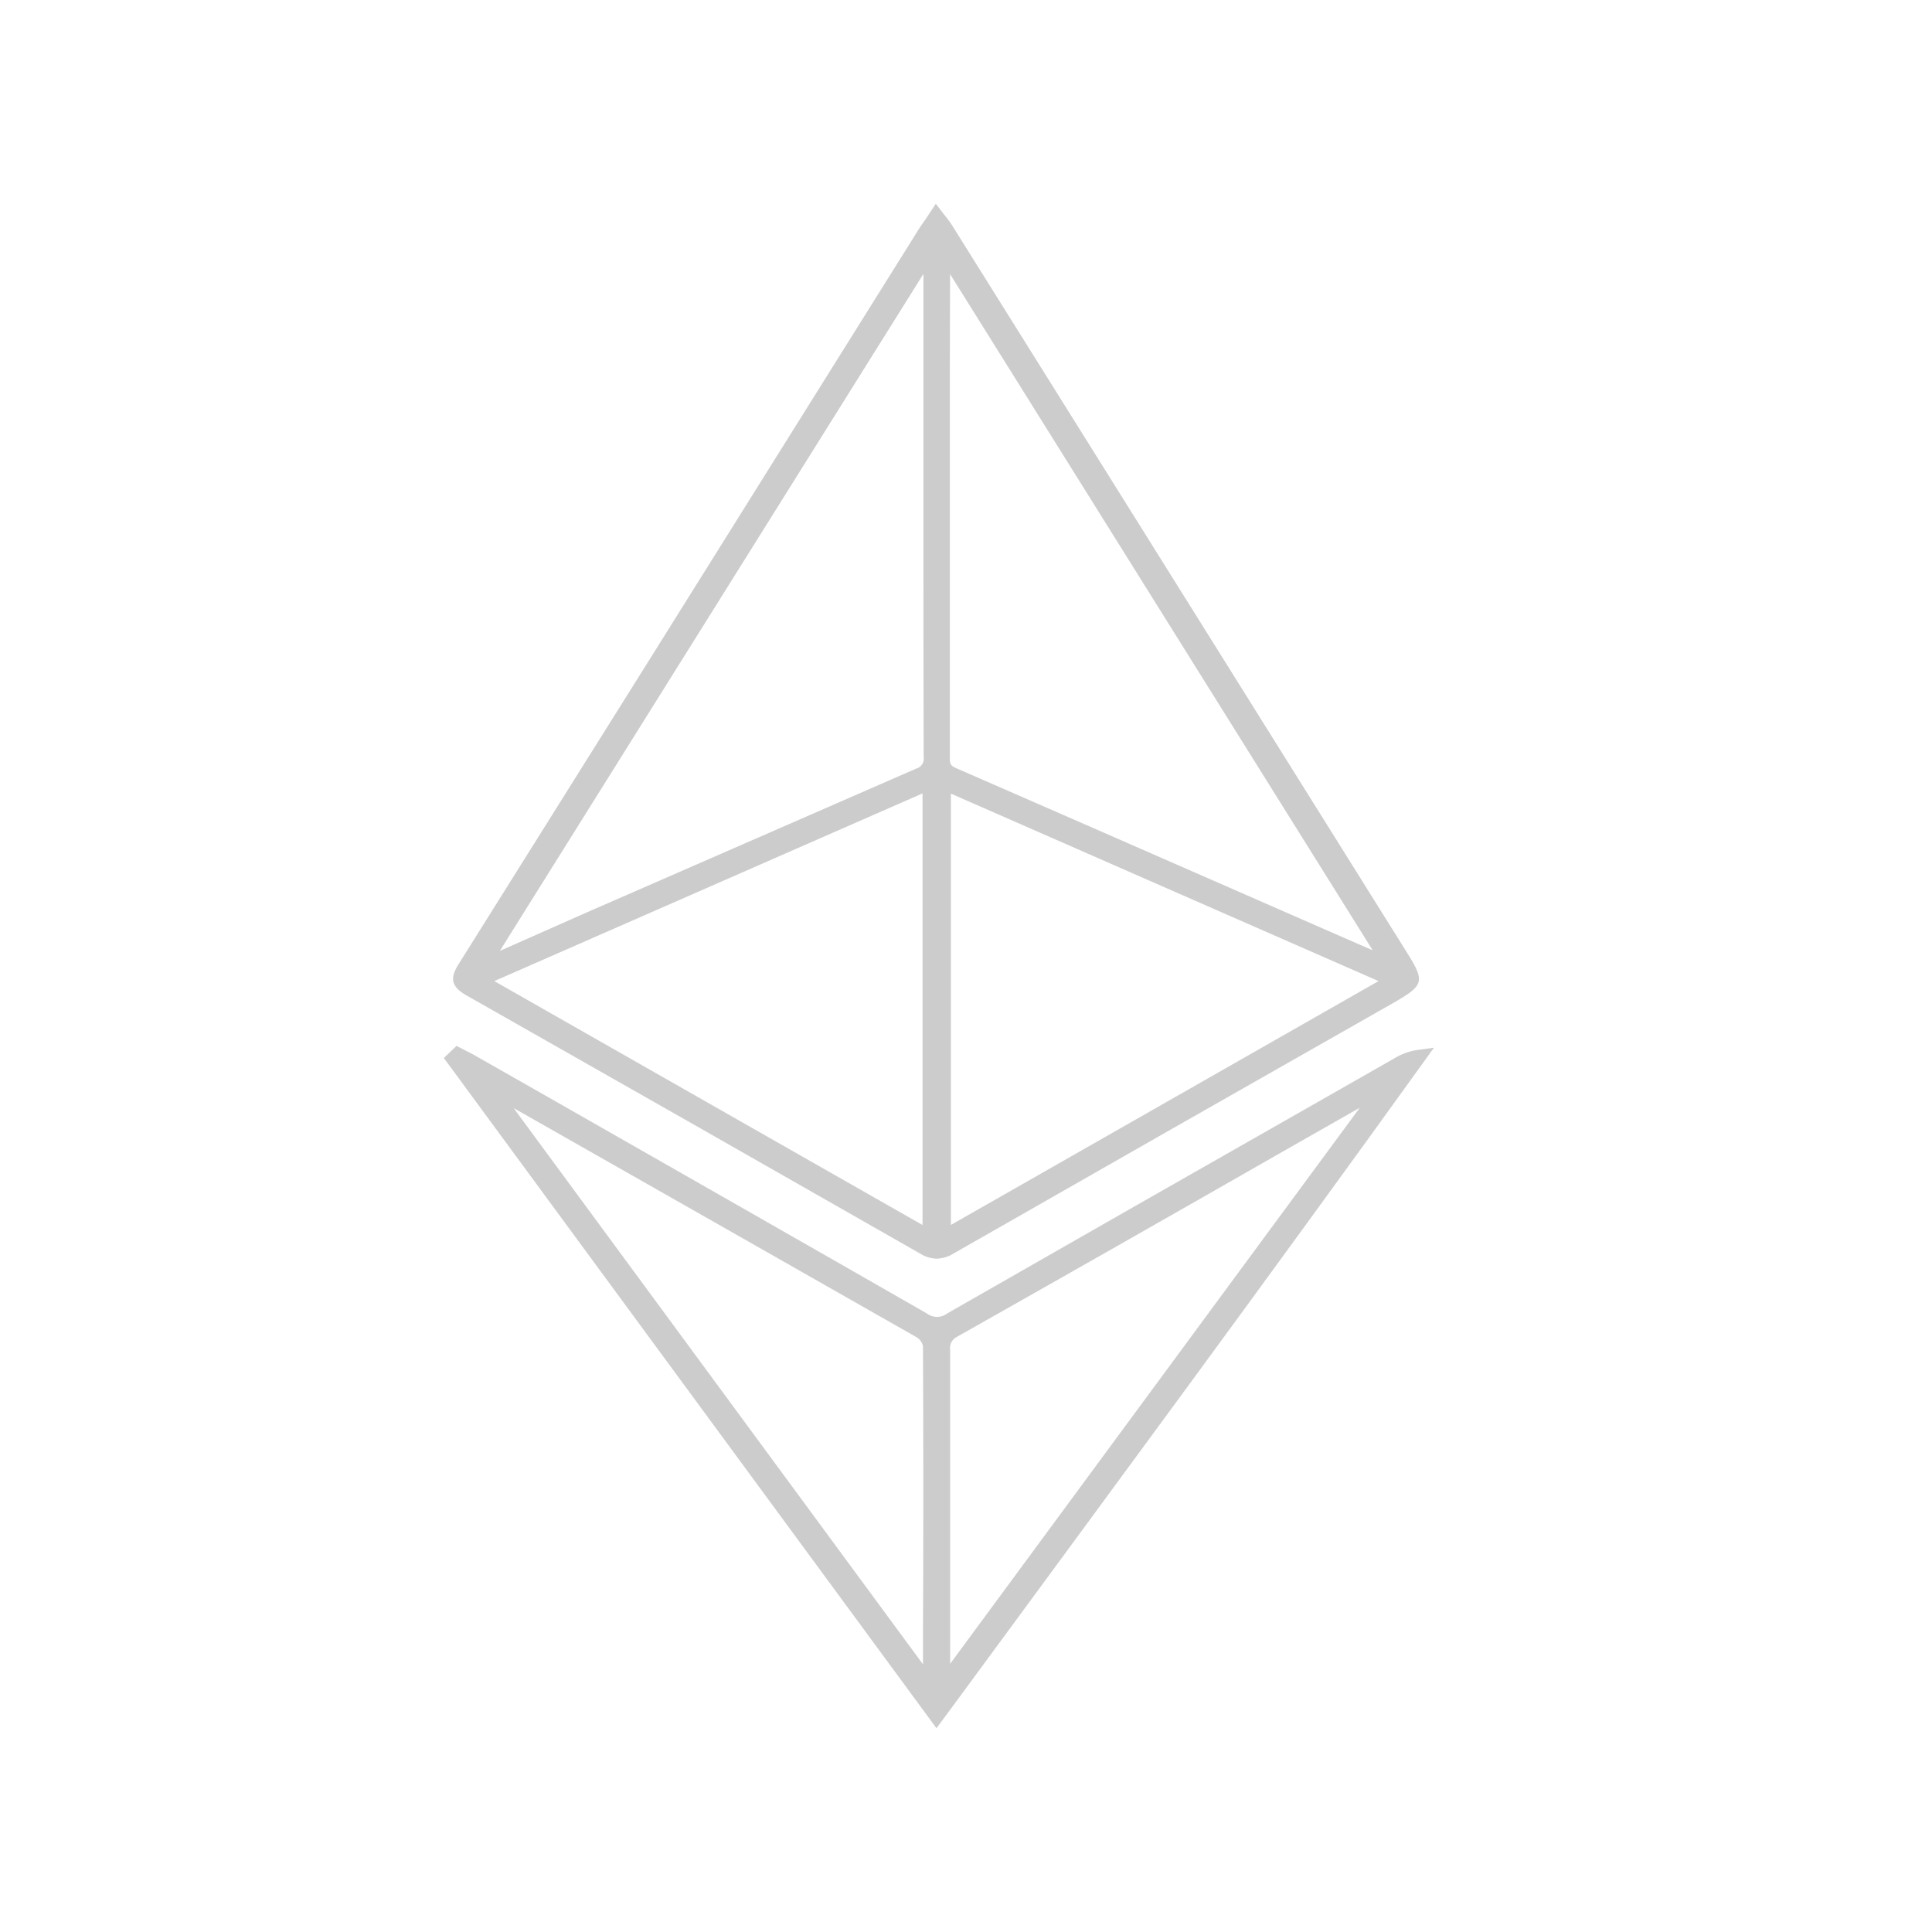
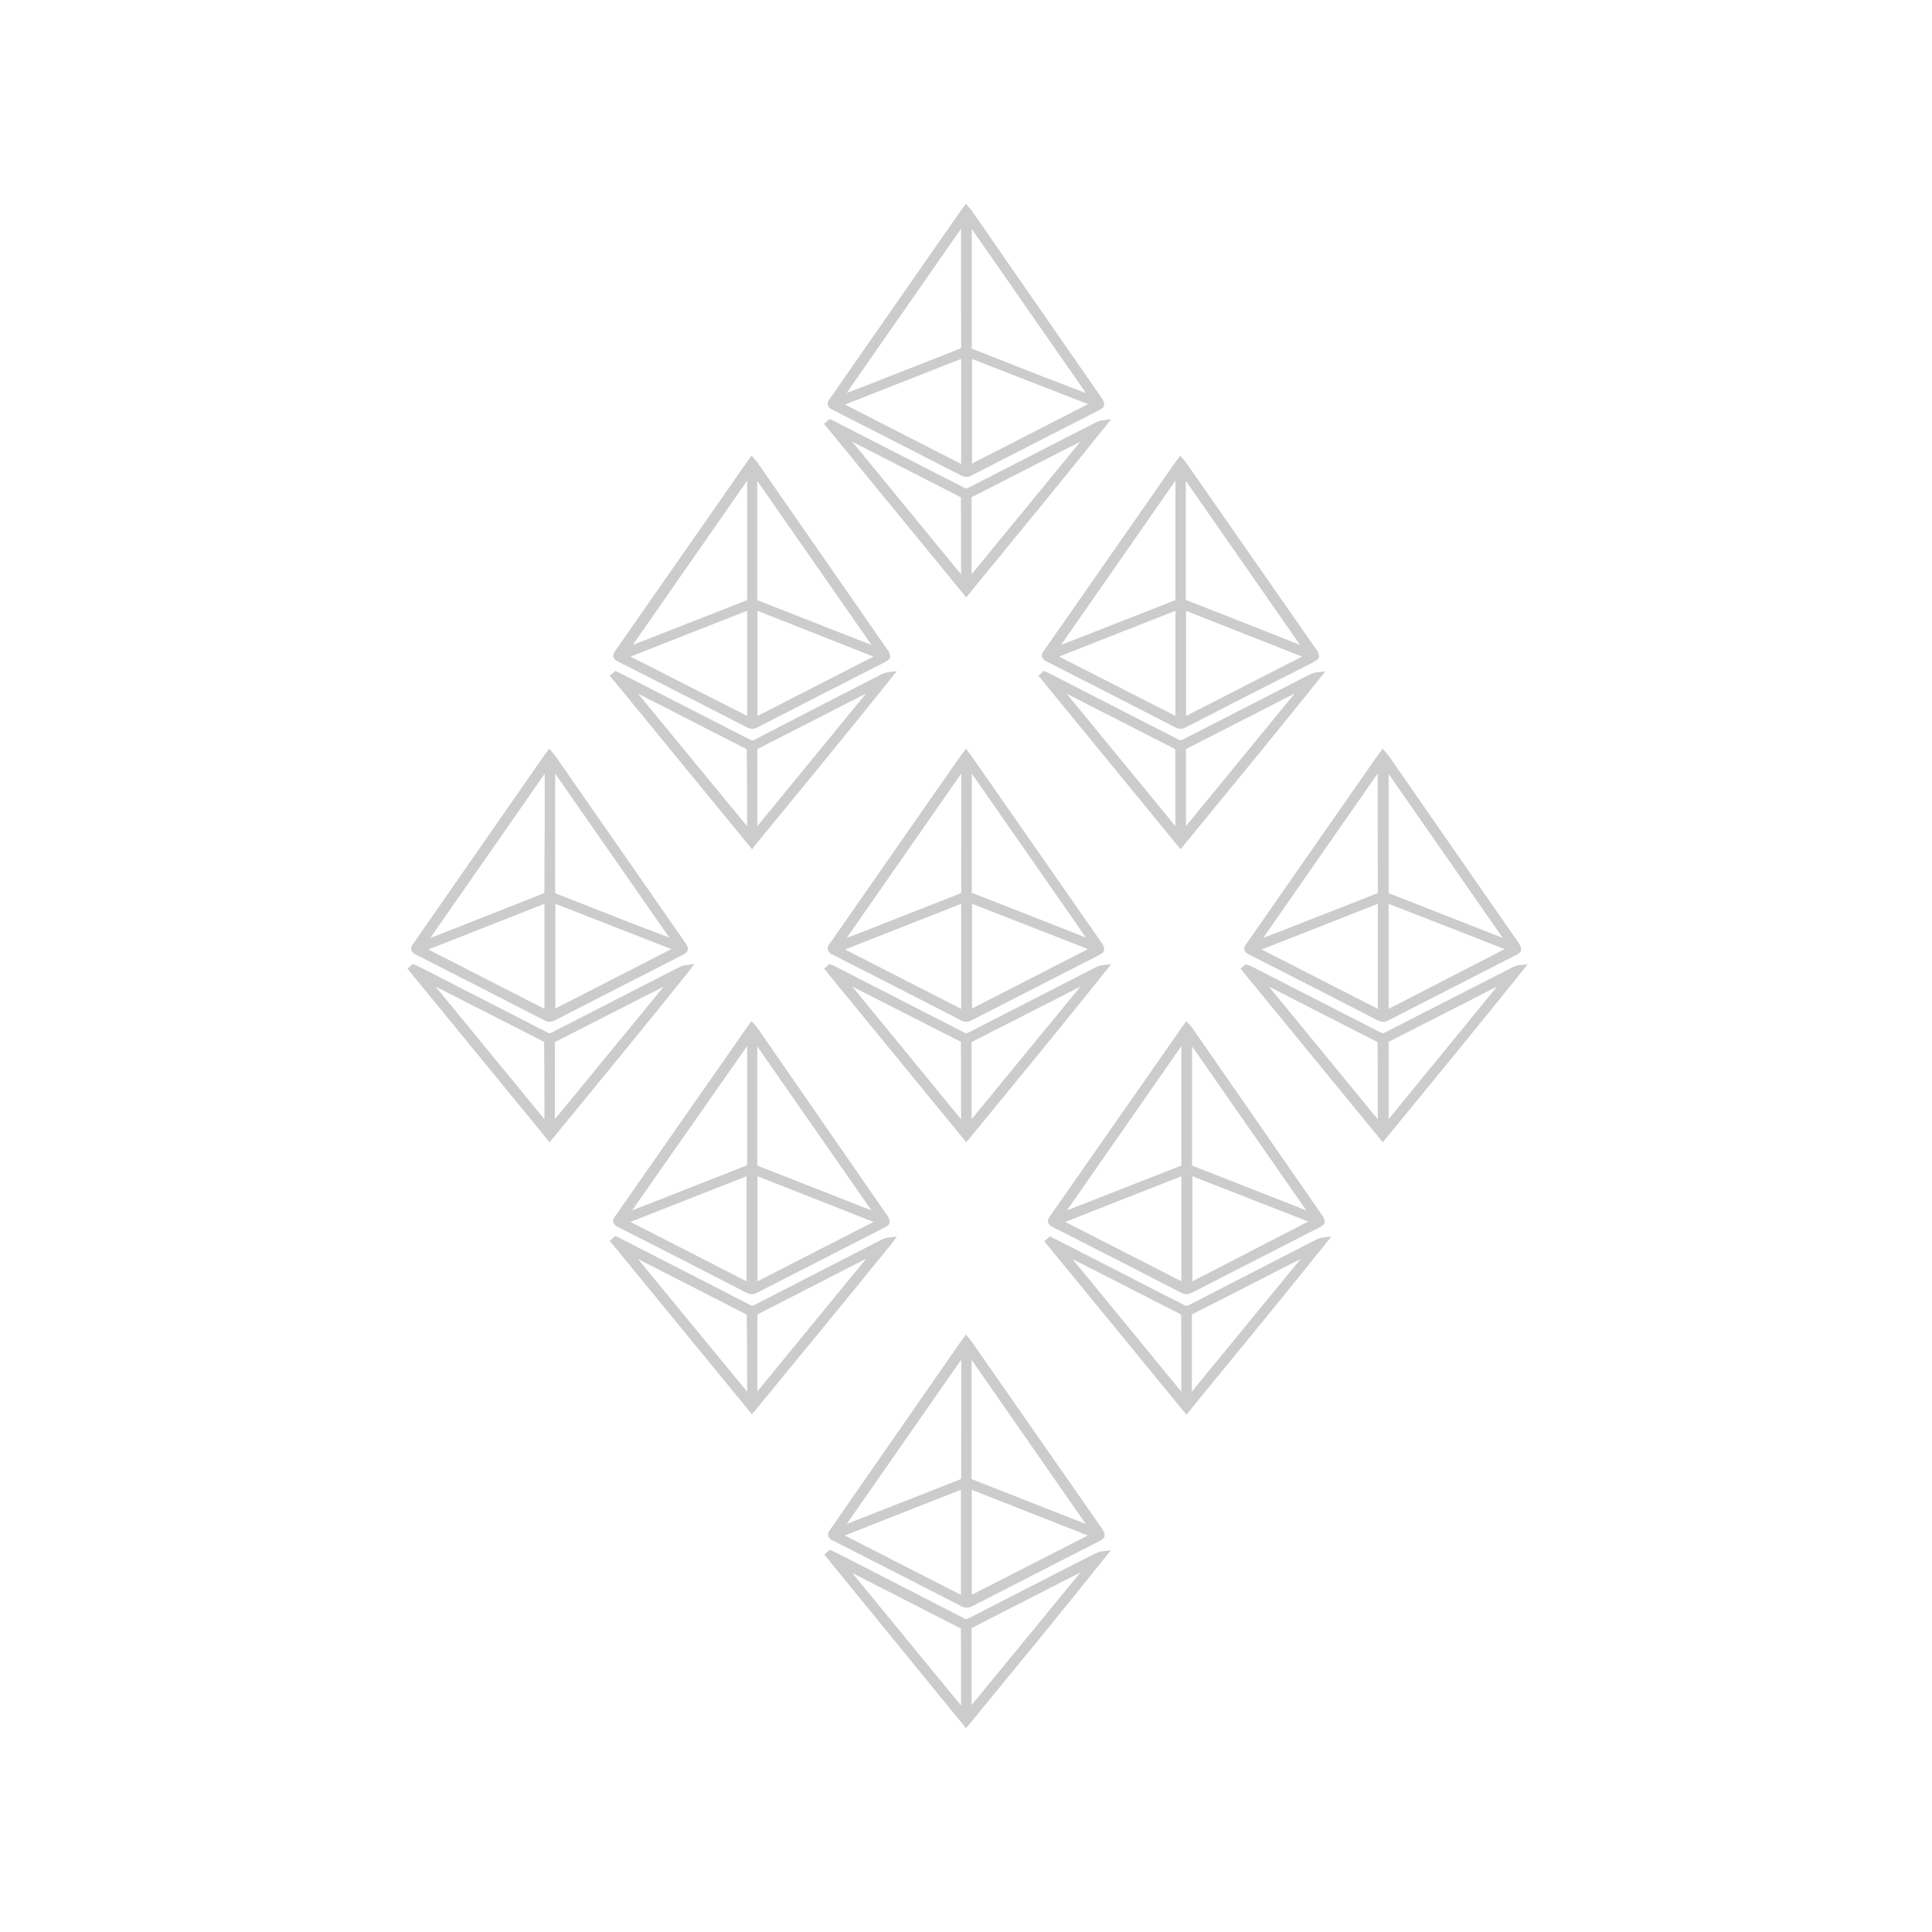
<svg xmlns="http://www.w3.org/2000/svg" id="Camada_1" data-name="Camada 1" viewBox="0 0 256 256">
  <defs>
    <style>.cls-1{fill:#CCCCCC;}</style>
  </defs>
-   <path class="cls-1" d="M61.8,131.89h0C81,142.78,100.72,154,122,166.15a4.16,4.16,0,0,0,2.12.63,4.47,4.47,0,0,0,2.26-.7q29.11-16.64,58.3-33.22c4-2.3,4.16-2.79,1.8-6.56q-30.13-48.19-60.29-96.39a9.65,9.65,0,0,0-.71-1l-.52-.66L124,27l-1.39,2.1-.7,1L110.8,47.86q-25,40-50.1,80C59.56,129.7,59.86,130.79,61.8,131.89Zm60.59-31.62a1.37,1.37,0,0,1-1,1.58q-21.78,9.5-43.53,19L66.23,126l56.13-89.71V68.17Q122.35,84.22,122.39,100.27Zm-.15,4.86v57.19L65.5,130ZM182.66,130,126,162.31V105.16ZM125.89,36.32l56,89.6-1.66-.72-9.14-4-10.46-4.58q-16.93-7.42-33.88-14.81c-.7-.3-.9-.5-.89-1.27q0-25.59,0-51.18Z" />
-   <path class="cls-1" d="M187.7,139.14a8.23,8.23,0,0,0-3,1.13l-10,5.7c-16.13,9.18-32.8,18.68-49.18,28.06a2.21,2.21,0,0,1-2.72,0c-16.66-9.55-33.62-19.21-50-28.56l-9.95-5.66c-.36-.21-.73-.39-1.1-.58l-1.26-.64-1.68,1.6L124.09,229l2.37-3.21C147,197.84,168.3,169,188.8,140.5l1.2-1.67Zm-65.4,39.25c.06,12.77.06,25.76,0,38.33v3.81L68.07,146.84l.7.39c17.3,9.83,35.19,20,52.75,30A1.83,1.83,0,0,1,122.3,178.39Zm4.55-1.28q21.24-12,42.44-24.13l10.89-6.2L125.9,220.46V209.7q0-15.4,0-30.8A1.66,1.66,0,0,1,126.85,177.11Z" />
+   <path class="cls-1" d="M110.28,126.47q8.55,4.35,17.08,8.74a1.44,1.44,0,0,0,.68.18,1.51,1.51,0,0,0,.71-.2q8.26-4.24,16.55-8.47c.61-.31.95-.49,1-.85a.88.88,0,0,0,0-.16h0c0-.29-.19-.57-.48-1l-17.12-24.57-.21-.27L128,99.2l-.52.7-.22.29L123.9,105q-7,10.06-14,20.11a.91.91,0,0,0-.21.77A1,1,0,0,0,110.28,126.47Zm17.08-8.26c0,.09,0,.11,0,.11s0,0-.13.07l-12.41,4.88-2.62,1,15.17-21.77v7.37Q127.35,114,127.36,118.21Zm0,1.55v13.92l-15.39-7.87Zm16.81,6-15.37,7.87V119.76Zm-15.4-7.53q0-6.45,0-12.88v-2.85l15.13,21.74-5.43-2.14-9.6-3.76C128.75,118.35,128.73,118.33,128.73,118.28Z" />
+   <path class="cls-1" d="M147.24,127.75l-1.17.14a2.49,2.49,0,0,0-.91.31l-2.54,1.29-14.27,7.31a.53.53,0,0,1-.62,0l-14.63-7.5-2.4-1.23-.31-.14-.46-.21-.74.63,18.84,23,.84-1c5.83-7.1,11.86-14.45,17.67-21.71ZM128.89,138q5.9-3,11.78-6l2.49-1.27-14.42,17.57v-2.07c0-2.65,0-5.31,0-8C128.74,138.09,128.75,138.08,128.89,138Zm-1.54,10.09v.22l-14.42-17.58.24.12L127.23,138l.1.08h0C127.35,141.45,127.35,144.77,127.35,148.09Z" />
+   <path class="cls-1" d="M81.88,87.65Q90.45,92,99,96.39a1.5,1.5,0,0,0,.68.18,1.56,1.56,0,0,0,.71-.2q7.91-4.07,15.82-8.1l.73-.37c.61-.32.95-.49,1-.85a.5.5,0,0,0,0-.16h0a1.9,1.9,0,0,0-.49-1L100.38,61.31a2.38,2.38,0,0,0-.22-.27l-.57-.67-.53.73-.2.27-3.55,5.1q-6.9,9.91-13.82,19.82a.9.9,0,0,0-.21.76A1.07,1.07,0,0,0,81.88,87.65ZM99,79.38a.45.45,0,0,1,0,.12.42.42,0,0,1-.14.07l-12.74,5-2.28.89L99,63.69v7.38Q99,75.23,99,79.38Zm0,1.55V94.86L83.54,87ZM115.74,87l-15.37,7.87V80.94Zm-15.4-7.54q0-6.44,0-12.88V63.72l15.14,21.74-5.27-2.06-9.76-3.84C100.36,79.53,100.34,79.51,100.34,79.45Z" />
+   <path class="cls-1" d="M100.28,111.73c5.9-7.18,12-14.61,17.87-21.94l.69-.86-1.16.14a2.76,2.76,0,0,0-.92.3L114,90.78Q107,94.37,100,98a.54.54,0,0,1-.63,0Q92,94.23,84.71,90.49L82.3,89.26,82,89.11l-.45-.21-.75.63,18.85,23Zm.22-12.55,11.84-6.05,2.42-1.24-14.41,17.58v-1.93c0-2.7,0-5.41,0-8.11C100.34,99.27,100.35,99.25,100.5,99.18ZM99,109.27v.21L84.54,91.91l14.3,7.31s.08.08.1.08h0C99,102.62,99,106,99,109.27Z" />
+   <path class="cls-1" d="M100.38,136.23c-.06-.09-.13-.16-.22-.27l-.57-.66-.54.72c-.07.11-.13.19-.19.27l-3.39,4.87q-7,10-14,20.05a.91.91,0,0,0-.21.77,1.09,1.09,0,0,0,.6.59q8.57,4.35,17.08,8.74a1.5,1.5,0,0,0,.68.18,1.56,1.56,0,0,0,.71-.2l15.87-8.12.68-.35c.61-.31.95-.49,1-.85a.5.5,0,0,0,0-.16h0a2,2,0,0,0-.49-1Zm15.36,25.68-15.37,7.87V155.86Zm-15.4-7.53q0-6.45,0-12.88v-2.85l15.14,21.74-5.44-2.14-9.59-3.76C100.36,154.45,100.34,154.43,100.34,154.38Zm-1.42,1.48v13.92l-15.38-7.87Zm0-1.56a.45.45,0,0,1,0,.12.42.42,0,0,1-.14.07l-11.89,4.67-3.13,1.22L99,138.61V146Q99,150.14,99,154.3Z" />
+   <path class="cls-1" d="M118.84,163.85l-1.16.14a2.76,2.76,0,0,0-.92.3l-2.94,1.51L100,172.9a.54.54,0,0,1-.63,0q-7.44-3.84-14.91-7.65l-2.12-1.08L82,164l-.46-.22-.75.63,18.85,23,.55-.67c5.93-7.22,12.06-14.68,18-22ZM100.5,174.1,112.4,168l2.36-1.2-14.41,17.57v-1.93c0-2.7,0-5.41,0-8.11C100.34,174.19,100.35,174.17,100.5,174.1ZM99,184.19v.22L84.54,166.83l14.3,7.31s.08.08.1.08h0C99,177.54,99,180.87,99,184.19Z" />
+   <path class="cls-1" d="M139.46,162.57q8.56,4.35,17.08,8.74a1.47,1.47,0,0,0,.68.18,1.59,1.59,0,0,0,.71-.2q8.26-4.24,16.55-8.47c.61-.31,1-.49,1.05-.85a1.1,1.1,0,0,0,0-.16h0a2,2,0,0,0-.49-1L158,136.23c-.06-.09-.13-.16-.22-.27l-.57-.66-.54.72-.19.27-3.39,4.87q-7,10-14,20.05a.93.93,0,0,0-.21.77A1.06,1.06,0,0,0,139.46,162.57Zm17.08-8.27a.45.45,0,0,1,0,.12.42.42,0,0,1-.14.07l-11.9,4.67-3.12,1.22,15.16-21.77v7.52Q156.53,150.23,156.54,154.3Zm0,1.56v13.92l-15.38-7.87Zm16.81,6L158,169.78V155.86Zm-15.39-7.53V138.65l15.14,21.74-5.44-2.14-9.6-3.76C157.94,154.45,157.91,154.43,157.92,154.38Z" />
+   <path class="cls-1" d="M174.34,164.29l-3.2,1.64-13.6,7a.54.54,0,0,1-.63,0q-7.46-3.84-14.92-7.65l-2.11-1.08-.31-.14-.46-.22-.74.63,18.85,23,.78-1c5.85-7.12,11.9-14.49,17.73-21.77l.69-.86-1.16.14A2.76,2.76,0,0,0,174.34,164.29Zm-16.27,9.81c3.85-1.95,7.68-3.91,11.52-5.88l2.75-1.4-14.41,17.57v-2.51q0-3.76,0-7.53C157.92,174.19,157.93,174.17,158.07,174.1Zm-1.54,10.09v.22l-14.42-17.58,14.31,7.31.09.08h0C156.53,177.54,156.53,180.87,156.53,184.19Z" />
+   <path class="cls-1" d="M138.07,87.05a1,1,0,0,0,.6.6q8.57,4.35,17.08,8.74a1.47,1.47,0,0,0,.68.18,1.56,1.56,0,0,0,.71-.2Q165,92.31,173,88.27l.73-.37c.61-.32.95-.49,1.05-.85a.5.5,0,0,0,0-.16h0a1.9,1.9,0,0,0-.49-1L157.17,61.31c-.06-.09-.13-.16-.22-.27l-.57-.67-.52.71a3.39,3.39,0,0,0-.21.29l-2.56,3.68L138.28,86.29A.92.92,0,0,0,138.07,87.05Zm17.68-7.67a.45.45,0,0,1,0,.12.42.42,0,0,1-.14.07l-12.26,4.81-2.76,1.08,15.16-21.77v7Q155.74,75,155.75,79.38Zm0,1.55V94.86L140.33,87ZM172.52,87l-15.36,7.87V80.94Zm-15.39-7.54c0-4.29,0-8.58,0-12.88V63.72l15.14,21.74L167,83.37l-9.7-3.81C157.15,79.53,157.13,79.51,157.13,79.45Z" />
+   <path class="cls-1" d="M173.55,89.37l-2.74,1.41q-7,3.59-14.06,7.2a.54.54,0,0,1-.63,0q-7.08-3.64-14.18-7.27l-2.85-1.46-.32-.15-.44-.21-.74.64,18.84,23,.75-.92c5.86-7.13,11.92-14.51,17.76-21.8l.69-.86-1.16.14A2.76,2.76,0,0,0,173.55,89.37Zm-16.26,9.81,11.84-6.05,2.42-1.24-14.41,17.58V107.4c0-2.66,0-5.31,0-8C157.13,99.27,157.14,99.25,157.29,99.18ZM155.74,109v.46L141.33,91.91l14.3,7.31s.08.08.1.08h0Q155.75,104.16,155.74,109Z" />
+   <path class="cls-1" d="M110.28,54.28q8.55,4.35,17.08,8.73a1.44,1.44,0,0,0,.68.18,1.51,1.51,0,0,0,.71-.2l15.79-8.08.76-.39c.61-.31.95-.48,1-.85a.88.88,0,0,0,0-.16h0c0-.29-.19-.57-.48-1L128.77,27.93a2,2,0,0,0-.21-.26L128,27l-.52.7-.22.29L123.9,32.8q-7,10.06-14,20.11a.92.92,0,0,0-.21.77A1,1,0,0,0,110.28,54.28ZM127.36,46a.24.24,0,0,1,0,.12l-.13.07L114.8,51.07l-2.62,1,15.17-21.77v7.37C127.35,40.46,127.35,43.24,127.36,46Zm0,1.55V61.48l-15.39-7.87Zm16.81,6-15.37,7.87V47.57Zm-15.4-7.53q0-6.44,0-12.88V30.35l15.13,21.74L138.45,50l-9.6-3.77C128.75,46.15,128.73,46.13,128.73,46.08Z" />
+   <path class="cls-1" d="M128.83,78.17c5.84-7.12,11.89-14.48,17.71-21.76l.69-.86-1.16.14a2.69,2.69,0,0,0-.91.31l-2.75,1.4q-7,3.6-14.06,7.21a.54.54,0,0,1-.62,0l-14.2-7.27-2.83-1.45-.31-.15-.46-.21-.74.63,18.84,23Zm.06-12.36,12.18-6.22,2.09-1.07L128.74,76.09V74c0-2.66,0-5.32,0-8C128.74,65.9,128.75,65.88,128.89,65.81ZM127.35,75.9v.21L112.93,58.53q7.16,3.66,14.3,7.32s.09.08.1.08h0C127.35,69.25,127.35,72.57,127.35,75.9Z" />
+   <path class="cls-1" d="M164.89,125.88a1,1,0,0,0,.6.59q8.55,4.35,17.08,8.74a1.37,1.37,0,0,0,1.39,0q8.26-4.24,16.55-8.47c.61-.31,1-.49,1.05-.85a.44.44,0,0,0,0-.16h0c0-.29-.19-.57-.48-1L184,100.13a2.38,2.38,0,0,0-.23-.27l-.56-.66-.53.72-.2.27L179.12,105q-7,10.06-14,20.11A.91.91,0,0,0,164.89,125.88Zm17.68-7.67c0,.09,0,.11,0,.11s0,0-.13.07L170,123.27l-2.61,1,15.16-21.78V110Q182.56,114.12,182.57,118.21Zm0,1.55v13.92l-15.39-7.87Zm16.81,6L184,133.68V119.76ZM184,118.28V102.55l15.13,21.74-5.43-2.14-9.6-3.76C184,118.35,183.94,118.33,184,118.28Z" />
+   <path class="cls-1" d="M201.29,127.89a2.54,2.54,0,0,0-.92.31l-2.83,1.44-14,7.16a.53.53,0,0,1-.62,0Q175.49,133,168,129.16l-2.11-1.08-.31-.14-.51-.17-.69.59,18.85,23,.72-.89c5.87-7.15,11.94-14.54,17.79-21.84l.69-.86ZM184.1,138l11.38-5.8,2.89-1.48L184,148.29v-1.93q0-4.05,0-8.11C184,138.09,184,138.08,184.1,138Zm-1.54,10.09v.22l-14.42-17.58,14.3,7.31s.09.08.1.08h0C182.56,141.45,182.56,144.77,182.56,148.09Z" />
+   <path class="cls-1" d="M128,176.84l-.51.69-.23.31-3.31,4.75q-7,10.09-14,20.17a.9.9,0,0,0-.21.76,1,1,0,0,0,.6.6q8.55,4.35,17.08,8.73a1.33,1.33,0,0,0,.68.18,1.63,1.63,0,0,0,.71-.19l14.68-7.52,1.87-.95c.61-.32.95-.49,1-.85a1,1,0,0,0,0-.17h0c0-.3-.19-.58-.48-1l-17.12-24.57a2,2,0,0,0-.21-.27Zm16.14,26.62-15.37,7.86V197.41Zm-15.4-7.54q0-6.43,0-12.88v-2.85l15.13,21.74-5.43-2.13-9.6-3.77C128.75,196,128.73,196,128.73,195.92Zm-1.41,1.48v13.93l-15.39-7.87Zm0-1.55a.24.24,0,0,1,0,.12s0,0-.13.07l-13,5.11-2,.78,15.17-21.77v7.38Q127.35,191.7,127.36,195.85Z" />
+   <path class="cls-1" d="M145.16,205.84l-2,1q-7.41,3.79-14.81,7.59a.51.51,0,0,1-.62,0l-14-7.2-3-1.52-.32-.15-.45-.21-.74.64L128,229l.67-.81c5.89-7.17,12-14.59,17.84-21.91l.7-.87-1.17.15A2.62,2.62,0,0,0,145.16,205.84Zm-16.27,9.81q6.06-3.09,12.11-6.19l2.16-1.1-14.42,17.57v-2.06c0-2.66,0-5.31,0-8C128.74,215.74,128.75,215.72,128.89,215.65Zm-1.54,10.09V226l-14.42-17.57q7.16,3.65,14.3,7.31l.1.08h0C127.35,219.09,127.35,222.42,127.35,225.74Z" />
+   <path class="cls-1" d="M55.07,126.47q8.55,4.35,17.08,8.74a1.44,1.44,0,0,0,.67.18,1.51,1.51,0,0,0,.72-.2q8.25-4.24,16.54-8.47c.62-.31,1-.49,1.06-.85a.88.88,0,0,0,0-.16h0c0-.29-.19-.57-.48-1L73.56,100.13a3.32,3.32,0,0,0-.22-.27l-.56-.66-.52.7c-.09.11-.16.2-.22.29l-2.33,3.35-15,21.57a.88.88,0,0,0-.21.77A1,1,0,0,0,55.07,126.47Zm17.07-8.26c0,.09,0,.11,0,.11s0,0-.13.07l-12,4.73-3,1.17,15.17-21.78v7Q72.13,113.87,72.14,118.21Zm0,1.55v13.92l-15.38-7.87Zm16.82,6-15.37,7.87V119.76Zm-15.4-7.53q0-6.45,0-12.88v-2.85l15.13,21.74L83.1,122.1l-9.46-3.71C73.54,118.35,73.52,118.33,73.52,118.28Z" />
+   <path class="cls-1" d="M92,127.75l-1.16.14a2.42,2.42,0,0,0-.91.31l-2.54,1.29L73.14,136.8a.54.54,0,0,1-.63,0q-7.22-3.72-14.45-7.41l-2.57-1.32-.32-.15-.45-.2-.74.63,18.84,23,.84-1c5.83-7.11,11.86-14.45,17.67-21.71ZM73.68,138q5.89-3,11.77-6l2.5-1.27L73.53,148.29v-10C73.53,138.09,73.54,138.08,73.68,138Zm-1.54,9.85v.45L57.72,130.73l.24.12L72,138l.1.08h0C72.14,141.36,72.14,144.6,72.14,147.85Z" />
</svg>
